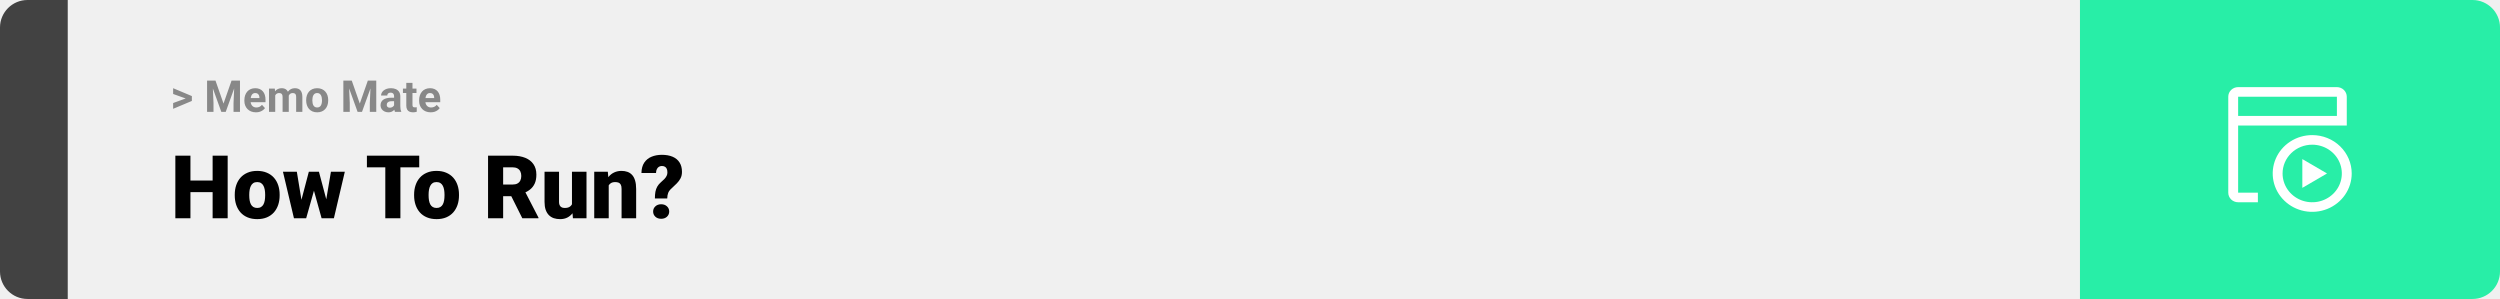
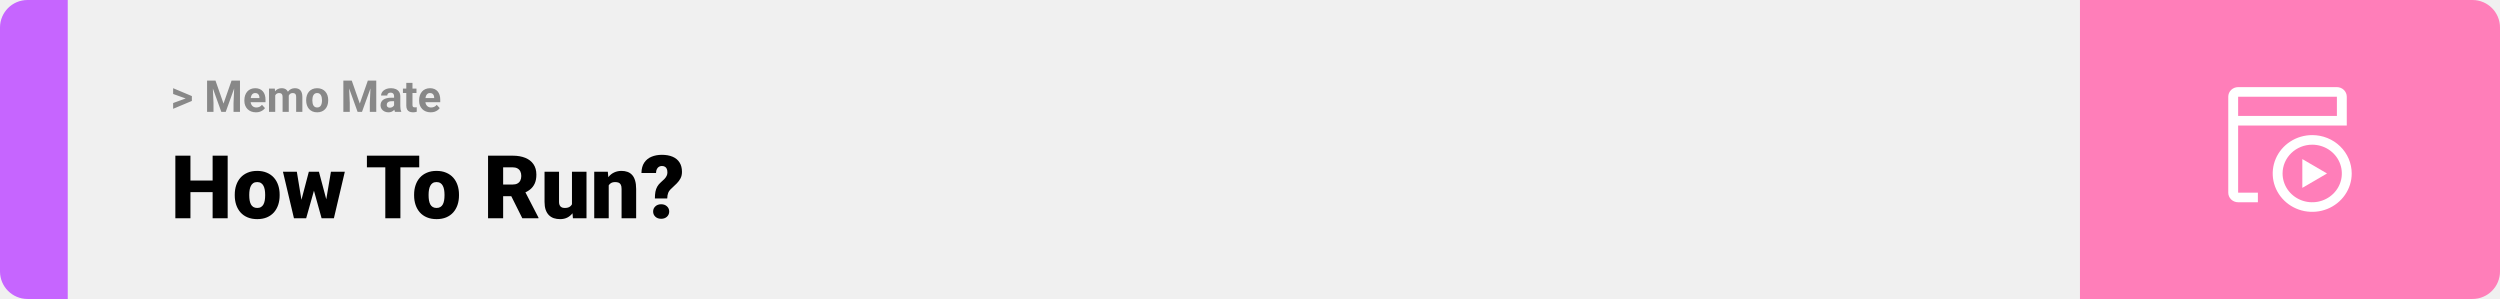
<svg xmlns="http://www.w3.org/2000/svg" width="1363" height="163" viewBox="0 0 1363 163" fill="none">
-   <path d="M0 15C0 6.716 6.716 0 15 0H37V163H15C6.716 163 0 156.284 0 148V15Z" fill="#424242" />
+   <path d="M0 15C0 6.716 6.716 0 15 0H37V163H15C6.716 163 0 156.284 0 148V15Z" fill="#C665FF" />
  <rect width="1097" height="163" transform="translate(37)" fill="#F0F0F0" />
  <path d="M101.906 53.922L94.394 51.238V48.086L104.602 52.375V54.637L101.906 53.922ZM94.394 56.172L101.918 53.43L104.602 52.785V55.035L94.394 59.324V56.172ZM114.504 43.938H117.48L121.863 56.465L126.246 43.938H129.223L123.059 61H120.668L114.504 43.938ZM112.898 43.938H115.863L116.402 56.148V61H112.898V43.938ZM127.863 43.938H130.84V61H127.324V56.148L127.863 43.938ZM139.547 61.234C138.562 61.234 137.68 61.078 136.898 60.766C136.117 60.445 135.453 60.004 134.906 59.441C134.367 58.879 133.953 58.227 133.664 57.484C133.375 56.734 133.23 55.938 133.23 55.094V54.625C133.23 53.664 133.367 52.785 133.641 51.988C133.914 51.191 134.305 50.5 134.812 49.914C135.328 49.328 135.953 48.879 136.688 48.566C137.422 48.246 138.25 48.086 139.172 48.086C140.07 48.086 140.867 48.234 141.562 48.531C142.258 48.828 142.84 49.25 143.309 49.797C143.785 50.344 144.145 51 144.387 51.766C144.629 52.523 144.75 53.367 144.75 54.297V55.703H134.672V53.453H141.434V53.195C141.434 52.727 141.348 52.309 141.176 51.941C141.012 51.566 140.762 51.27 140.426 51.051C140.09 50.832 139.66 50.723 139.137 50.723C138.691 50.723 138.309 50.82 137.988 51.016C137.668 51.211 137.406 51.484 137.203 51.836C137.008 52.188 136.859 52.602 136.758 53.078C136.664 53.547 136.617 54.062 136.617 54.625V55.094C136.617 55.602 136.688 56.07 136.828 56.5C136.977 56.93 137.184 57.301 137.449 57.613C137.723 57.926 138.051 58.168 138.434 58.34C138.824 58.512 139.266 58.598 139.758 58.598C140.367 58.598 140.934 58.48 141.457 58.246C141.988 58.004 142.445 57.641 142.828 57.156L144.469 58.938C144.203 59.32 143.84 59.688 143.379 60.039C142.926 60.391 142.379 60.68 141.738 60.906C141.098 61.125 140.367 61.234 139.547 61.234ZM150.047 50.945V61H146.66V48.32H149.836L150.047 50.945ZM149.578 54.215H148.641C148.641 53.332 148.746 52.52 148.957 51.777C149.176 51.027 149.492 50.379 149.906 49.832C150.328 49.277 150.848 48.848 151.465 48.543C152.082 48.238 152.797 48.086 153.609 48.086C154.172 48.086 154.688 48.172 155.156 48.344C155.625 48.508 156.027 48.77 156.363 49.129C156.707 49.48 156.973 49.941 157.16 50.512C157.348 51.074 157.441 51.75 157.441 52.539V61H154.066V52.914C154.066 52.336 153.988 51.891 153.832 51.578C153.676 51.266 153.453 51.047 153.164 50.922C152.883 50.797 152.543 50.734 152.145 50.734C151.707 50.734 151.324 50.824 150.996 51.004C150.676 51.184 150.41 51.434 150.199 51.754C149.988 52.066 149.832 52.434 149.73 52.855C149.629 53.277 149.578 53.73 149.578 54.215ZM157.125 53.828L155.918 53.98C155.918 53.152 156.02 52.383 156.223 51.672C156.434 50.961 156.742 50.336 157.148 49.797C157.562 49.258 158.074 48.84 158.684 48.543C159.293 48.238 159.996 48.086 160.793 48.086C161.402 48.086 161.957 48.176 162.457 48.355C162.957 48.527 163.383 48.805 163.734 49.188C164.094 49.562 164.367 50.055 164.555 50.664C164.75 51.273 164.848 52.02 164.848 52.902V61H161.461V52.902C161.461 52.316 161.383 51.871 161.227 51.566C161.078 51.254 160.859 51.039 160.57 50.922C160.289 50.797 159.953 50.734 159.562 50.734C159.156 50.734 158.801 50.816 158.496 50.98C158.191 51.137 157.938 51.355 157.734 51.637C157.531 51.918 157.379 52.246 157.277 52.621C157.176 52.988 157.125 53.391 157.125 53.828ZM166.922 54.789V54.543C166.922 53.613 167.055 52.758 167.32 51.977C167.586 51.188 167.973 50.504 168.48 49.926C168.988 49.348 169.613 48.898 170.355 48.578C171.098 48.25 171.949 48.086 172.91 48.086C173.871 48.086 174.727 48.25 175.477 48.578C176.227 48.898 176.855 49.348 177.363 49.926C177.879 50.504 178.27 51.188 178.535 51.977C178.801 52.758 178.934 53.613 178.934 54.543V54.789C178.934 55.711 178.801 56.566 178.535 57.355C178.27 58.137 177.879 58.82 177.363 59.406C176.855 59.984 176.23 60.434 175.488 60.754C174.746 61.074 173.895 61.234 172.934 61.234C171.973 61.234 171.117 61.074 170.367 60.754C169.625 60.434 168.996 59.984 168.48 59.406C167.973 58.82 167.586 58.137 167.32 57.355C167.055 56.566 166.922 55.711 166.922 54.789ZM170.297 54.543V54.789C170.297 55.32 170.344 55.816 170.438 56.277C170.531 56.738 170.68 57.145 170.883 57.496C171.094 57.84 171.367 58.109 171.703 58.305C172.039 58.5 172.449 58.598 172.934 58.598C173.402 58.598 173.805 58.5 174.141 58.305C174.477 58.109 174.746 57.84 174.949 57.496C175.152 57.145 175.301 56.738 175.395 56.277C175.496 55.816 175.547 55.32 175.547 54.789V54.543C175.547 54.027 175.496 53.543 175.395 53.09C175.301 52.629 175.148 52.223 174.938 51.871C174.734 51.512 174.465 51.23 174.129 51.027C173.793 50.824 173.387 50.723 172.91 50.723C172.434 50.723 172.027 50.824 171.691 51.027C171.363 51.23 171.094 51.512 170.883 51.871C170.68 52.223 170.531 52.629 170.438 53.09C170.344 53.543 170.297 54.027 170.297 54.543ZM188.801 43.938H191.777L196.16 56.465L200.543 43.938H203.52L197.355 61H194.965L188.801 43.938ZM187.195 43.938H190.16L190.699 56.148V61H187.195V43.938ZM202.16 43.938H205.137V61H201.621V56.148L202.16 43.938ZM214.852 58.141V52.492C214.852 52.086 214.785 51.738 214.652 51.449C214.52 51.152 214.312 50.922 214.031 50.758C213.758 50.594 213.402 50.512 212.965 50.512C212.59 50.512 212.266 50.578 211.992 50.711C211.719 50.836 211.508 51.02 211.359 51.262C211.211 51.496 211.137 51.773 211.137 52.094H207.762C207.762 51.555 207.887 51.043 208.137 50.559C208.387 50.074 208.75 49.648 209.227 49.281C209.703 48.906 210.27 48.613 210.926 48.402C211.59 48.191 212.332 48.086 213.152 48.086C214.137 48.086 215.012 48.25 215.777 48.578C216.543 48.906 217.145 49.398 217.582 50.055C218.027 50.711 218.25 51.531 218.25 52.516V57.941C218.25 58.637 218.293 59.207 218.379 59.652C218.465 60.09 218.59 60.473 218.754 60.801V61H215.344C215.18 60.656 215.055 60.227 214.969 59.711C214.891 59.188 214.852 58.664 214.852 58.141ZM215.297 53.277L215.32 55.188H213.434C212.988 55.188 212.602 55.238 212.273 55.34C211.945 55.441 211.676 55.586 211.465 55.773C211.254 55.953 211.098 56.164 210.996 56.406C210.902 56.648 210.855 56.914 210.855 57.203C210.855 57.492 210.922 57.754 211.055 57.988C211.188 58.215 211.379 58.395 211.629 58.527C211.879 58.652 212.172 58.715 212.508 58.715C213.016 58.715 213.457 58.613 213.832 58.41C214.207 58.207 214.496 57.957 214.699 57.66C214.91 57.363 215.02 57.082 215.027 56.816L215.918 58.246C215.793 58.566 215.621 58.898 215.402 59.242C215.191 59.586 214.922 59.91 214.594 60.215C214.266 60.512 213.871 60.758 213.41 60.953C212.949 61.141 212.402 61.234 211.77 61.234C210.965 61.234 210.234 61.074 209.578 60.754C208.93 60.426 208.414 59.977 208.031 59.406C207.656 58.828 207.469 58.172 207.469 57.438C207.469 56.773 207.594 56.184 207.844 55.668C208.094 55.152 208.461 54.719 208.945 54.367C209.438 54.008 210.051 53.738 210.785 53.559C211.52 53.371 212.371 53.277 213.34 53.277H215.297ZM227.062 48.32V50.711H219.68V48.32H227.062ZM221.508 45.191H224.883V57.18C224.883 57.547 224.93 57.828 225.023 58.023C225.125 58.219 225.273 58.355 225.469 58.434C225.664 58.504 225.91 58.539 226.207 58.539C226.418 58.539 226.605 58.531 226.77 58.516C226.941 58.492 227.086 58.469 227.203 58.445L227.215 60.93C226.926 61.023 226.613 61.098 226.277 61.152C225.941 61.207 225.57 61.234 225.164 61.234C224.422 61.234 223.773 61.113 223.219 60.871C222.672 60.621 222.25 60.223 221.953 59.676C221.656 59.129 221.508 58.41 221.508 57.52V45.191ZM234.82 61.234C233.836 61.234 232.953 61.078 232.172 60.766C231.391 60.445 230.727 60.004 230.18 59.441C229.641 58.879 229.227 58.227 228.938 57.484C228.648 56.734 228.504 55.938 228.504 55.094V54.625C228.504 53.664 228.641 52.785 228.914 51.988C229.188 51.191 229.578 50.5 230.086 49.914C230.602 49.328 231.227 48.879 231.961 48.566C232.695 48.246 233.523 48.086 234.445 48.086C235.344 48.086 236.141 48.234 236.836 48.531C237.531 48.828 238.113 49.25 238.582 49.797C239.059 50.344 239.418 51 239.66 51.766C239.902 52.523 240.023 53.367 240.023 54.297V55.703H229.945V53.453H236.707V53.195C236.707 52.727 236.621 52.309 236.449 51.941C236.285 51.566 236.035 51.27 235.699 51.051C235.363 50.832 234.934 50.723 234.41 50.723C233.965 50.723 233.582 50.82 233.262 51.016C232.941 51.211 232.68 51.484 232.477 51.836C232.281 52.188 232.133 52.602 232.031 53.078C231.938 53.547 231.891 54.062 231.891 54.625V55.094C231.891 55.602 231.961 56.07 232.102 56.5C232.25 56.93 232.457 57.301 232.723 57.613C232.996 57.926 233.324 58.168 233.707 58.34C234.098 58.512 234.539 58.598 235.031 58.598C235.641 58.598 236.207 58.48 236.73 58.246C237.262 58.004 237.719 57.641 238.102 57.156L239.742 58.938C239.477 59.32 239.113 59.688 238.652 60.039C238.199 60.391 237.652 60.68 237.012 60.906C236.371 61.125 235.641 61.234 234.82 61.234Z" fill="#888888" />
  <path d="M118.594 98.422V104.75H101.086V98.422H118.594ZM103.828 84.875V119H95.602V84.875H103.828ZM124.125 84.875V119H115.922V84.875H124.125ZM127.992 106.578V106.086C127.992 104.227 128.258 102.516 128.789 100.953C129.32 99.375 130.102 98.008 131.133 96.852C132.164 95.695 133.438 94.797 134.953 94.156C136.469 93.5 138.219 93.172 140.203 93.172C142.203 93.172 143.961 93.5 145.477 94.156C147.008 94.797 148.289 95.695 149.32 96.852C150.352 98.008 151.133 99.375 151.664 100.953C152.195 102.516 152.461 104.227 152.461 106.086V106.578C152.461 108.422 152.195 110.133 151.664 111.711C151.133 113.273 150.352 114.641 149.32 115.812C148.289 116.969 147.016 117.867 145.5 118.508C143.984 119.148 142.234 119.469 140.25 119.469C138.266 119.469 136.508 119.148 134.977 118.508C133.445 117.867 132.164 116.969 131.133 115.812C130.102 114.641 129.32 113.273 128.789 111.711C128.258 110.133 127.992 108.422 127.992 106.578ZM135.891 106.086V106.578C135.891 107.531 135.961 108.422 136.102 109.25C136.242 110.078 136.477 110.805 136.805 111.43C137.133 112.039 137.578 112.516 138.141 112.859C138.703 113.203 139.406 113.375 140.25 113.375C141.078 113.375 141.766 113.203 142.312 112.859C142.875 112.516 143.32 112.039 143.648 111.43C143.977 110.805 144.211 110.078 144.352 109.25C144.492 108.422 144.562 107.531 144.562 106.578V106.086C144.562 105.164 144.492 104.297 144.352 103.484C144.211 102.656 143.977 101.93 143.648 101.305C143.32 100.664 142.875 100.164 142.312 99.805C141.75 99.445 141.047 99.266 140.203 99.266C139.375 99.266 138.68 99.445 138.117 99.805C137.57 100.164 137.133 100.664 136.805 101.305C136.477 101.93 136.242 102.656 136.102 103.484C135.961 104.297 135.891 105.164 135.891 106.086ZM163.688 111.453L168.375 93.641H173.32L171.562 102.57L166.922 119H162.961L163.688 111.453ZM161.836 93.641L164.742 111.312L165.07 119H160.266L154.266 93.641H161.836ZM177.492 110.938L180.422 93.641H187.992L182.039 119H177.234L177.492 110.938ZM173.883 93.641L178.617 111.406L179.344 119H175.336L170.789 102.617L169.102 93.641H173.883ZM218.297 84.875V119H210.07V84.875H218.297ZM228.562 84.875V91.227H200.039V84.875H228.562ZM225.773 106.578V106.086C225.773 104.227 226.039 102.516 226.57 100.953C227.102 99.375 227.883 98.008 228.914 96.852C229.945 95.695 231.219 94.797 232.734 94.156C234.25 93.5 236 93.172 237.984 93.172C239.984 93.172 241.742 93.5 243.258 94.156C244.789 94.797 246.07 95.695 247.102 96.852C248.133 98.008 248.914 99.375 249.445 100.953C249.977 102.516 250.242 104.227 250.242 106.086V106.578C250.242 108.422 249.977 110.133 249.445 111.711C248.914 113.273 248.133 114.641 247.102 115.812C246.07 116.969 244.797 117.867 243.281 118.508C241.766 119.148 240.016 119.469 238.031 119.469C236.047 119.469 234.289 119.148 232.758 118.508C231.227 117.867 229.945 116.969 228.914 115.812C227.883 114.641 227.102 113.273 226.57 111.711C226.039 110.133 225.773 108.422 225.773 106.578ZM233.672 106.086V106.578C233.672 107.531 233.742 108.422 233.883 109.25C234.023 110.078 234.258 110.805 234.586 111.43C234.914 112.039 235.359 112.516 235.922 112.859C236.484 113.203 237.188 113.375 238.031 113.375C238.859 113.375 239.547 113.203 240.094 112.859C240.656 112.516 241.102 112.039 241.43 111.43C241.758 110.805 241.992 110.078 242.133 109.25C242.273 108.422 242.344 107.531 242.344 106.578V106.086C242.344 105.164 242.273 104.297 242.133 103.484C241.992 102.656 241.758 101.93 241.43 101.305C241.102 100.664 240.656 100.164 240.094 99.805C239.531 99.445 238.828 99.266 237.984 99.266C237.156 99.266 236.461 99.445 235.898 99.805C235.352 100.164 234.914 100.664 234.586 101.305C234.258 101.93 234.023 102.656 233.883 103.484C233.742 104.297 233.672 105.164 233.672 106.086ZM266.086 84.875H279.516C282.141 84.875 284.422 85.266 286.359 86.047C288.297 86.828 289.789 87.984 290.836 89.516C291.898 91.047 292.43 92.938 292.43 95.188C292.43 97.141 292.125 98.773 291.516 100.086C290.906 101.398 290.055 102.484 288.961 103.344C287.883 104.188 286.625 104.883 285.188 105.43L282.492 106.953H271.219L271.172 100.602H279.516C280.562 100.602 281.43 100.414 282.117 100.039C282.805 99.664 283.32 99.133 283.664 98.445C284.023 97.742 284.203 96.906 284.203 95.938C284.203 94.953 284.023 94.109 283.664 93.406C283.305 92.703 282.773 92.164 282.07 91.789C281.383 91.414 280.531 91.227 279.516 91.227H274.312V119H266.086V84.875ZM284.766 119L277.219 103.906L285.938 103.859L293.578 118.648V119H284.766ZM311.836 112.836V93.641H319.758V119H312.352L311.836 112.836ZM312.586 107.68L314.648 107.633C314.648 109.336 314.445 110.914 314.039 112.367C313.633 113.805 313.031 115.055 312.234 116.117C311.453 117.18 310.484 118.008 309.328 118.602C308.188 119.18 306.867 119.469 305.367 119.469C304.117 119.469 302.969 119.297 301.922 118.953C300.891 118.594 300 118.039 299.25 117.289C298.5 116.523 297.914 115.547 297.492 114.359C297.086 113.156 296.883 111.719 296.883 110.047V93.641H304.781V110.094C304.781 110.656 304.852 111.141 304.992 111.547C305.133 111.953 305.336 112.297 305.602 112.578C305.867 112.844 306.195 113.047 306.586 113.188C306.992 113.312 307.453 113.375 307.969 113.375C309.156 113.375 310.086 113.125 310.758 112.625C311.43 112.125 311.898 111.445 312.164 110.586C312.445 109.727 312.586 108.758 312.586 107.68ZM331.875 99.055V119H323.977V93.641H331.383L331.875 99.055ZM330.938 105.453L329.086 105.5C329.086 103.562 329.32 101.836 329.789 100.32C330.258 98.789 330.922 97.492 331.781 96.43C332.641 95.367 333.664 94.562 334.852 94.016C336.055 93.453 337.391 93.172 338.859 93.172C340.031 93.172 341.102 93.344 342.07 93.688C343.055 94.031 343.898 94.586 344.602 95.352C345.32 96.117 345.867 97.133 346.242 98.398C346.633 99.648 346.828 101.195 346.828 103.039V119H338.883V103.016C338.883 102 338.742 101.227 338.461 100.695C338.18 100.148 337.773 99.773 337.242 99.57C336.711 99.367 336.062 99.266 335.297 99.266C334.484 99.266 333.797 99.422 333.234 99.734C332.672 100.047 332.219 100.484 331.875 101.047C331.547 101.594 331.305 102.242 331.148 102.992C331.008 103.742 330.938 104.562 330.938 105.453ZM363.773 108.195H357.047C357.047 106.82 357.141 105.609 357.328 104.562C357.531 103.5 357.875 102.547 358.359 101.703C358.844 100.859 359.5 100.078 360.328 99.359C361.062 98.75 361.695 98.164 362.227 97.602C362.758 97.039 363.164 96.469 363.445 95.891C363.727 95.312 363.867 94.695 363.867 94.039C363.867 93.227 363.75 92.562 363.516 92.047C363.297 91.531 362.961 91.148 362.508 90.898C362.07 90.633 361.516 90.5 360.844 90.5C360.297 90.5 359.781 90.633 359.297 90.898C358.828 91.164 358.445 91.578 358.148 92.141C357.852 92.688 357.688 93.414 357.656 94.32H349.711C349.758 91.992 350.273 90.102 351.258 88.648C352.258 87.18 353.586 86.109 355.242 85.438C356.914 84.75 358.781 84.406 360.844 84.406C363.125 84.406 365.086 84.758 366.727 85.461C368.367 86.164 369.625 87.211 370.5 88.602C371.375 89.977 371.812 91.672 371.812 93.688C371.812 95.031 371.555 96.203 371.039 97.203C370.539 98.188 369.859 99.109 369 99.969C368.156 100.812 367.211 101.719 366.164 102.688C365.258 103.484 364.641 104.297 364.312 105.125C363.984 105.938 363.805 106.961 363.773 108.195ZM356.086 115.32C356.086 114.195 356.492 113.258 357.305 112.508C358.117 111.742 359.172 111.359 360.469 111.359C361.766 111.359 362.82 111.742 363.633 112.508C364.445 113.258 364.852 114.195 364.852 115.32C364.852 116.445 364.445 117.391 363.633 118.156C362.82 118.906 361.766 119.281 360.469 119.281C359.172 119.281 358.117 118.906 357.305 118.156C356.492 117.391 356.086 116.445 356.086 115.32Z" fill="black" />
-   <path d="M1134 0H1348C1356.28 0 1363 6.716 1363 15V148C1363 156.284 1356.28 163 1348 163H1134V0Z" fill="#28EEA7" />
+   <path d="M1134 0H1348C1356.28 0 1363 6.716 1363 15V148C1363 156.284 1356.28 163 1348 163H1134V0Z" fill="#FF7EB9" />
  <path d="M1260.62 78.885C1263.81 78.885 1266.93 79.805 1269.59 81.529C1272.25 83.254 1274.32 85.704 1275.54 88.572C1276.76 91.439 1277.08 94.594 1276.46 97.638C1275.84 100.682 1274.3 103.478 1272.04 105.673C1269.78 107.868 1266.9 109.362 1263.77 109.968C1260.63 110.573 1257.39 110.262 1254.43 109.075C1251.48 107.887 1248.96 105.876 1247.18 103.295C1245.41 100.714 1244.46 97.681 1244.46 94.577C1244.46 90.415 1246.16 86.424 1249.19 83.481C1252.22 80.538 1256.33 78.885 1260.62 78.885ZM1260.62 73.654C1256.36 73.654 1252.19 74.881 1248.65 77.18C1245.11 79.479 1242.35 82.747 1240.72 86.57C1239.09 90.393 1238.66 94.6 1239.49 98.659C1240.32 102.717 1242.37 106.446 1245.39 109.372C1248.4 112.298 1252.24 114.291 1256.41 115.098C1260.59 115.905 1264.92 115.491 1268.86 113.907C1272.79 112.324 1276.16 109.642 1278.52 106.201C1280.89 102.76 1282.15 98.715 1282.15 94.577C1282.15 89.028 1279.88 83.706 1275.85 79.782C1271.81 75.858 1266.33 73.654 1260.62 73.654Z" fill="white" />
  <path d="M1274.08 47.5H1220.23C1218.8 47.5 1217.43 48.051 1216.42 49.032C1215.41 50.013 1214.85 51.343 1214.85 52.731V105.038C1214.85 106.426 1215.41 107.756 1216.42 108.737C1217.43 109.718 1218.8 110.269 1220.23 110.269H1231V105.038H1220.23V68.423H1279.46V52.731C1279.46 51.343 1278.89 50.013 1277.88 49.032C1276.87 48.051 1275.5 47.5 1274.08 47.5ZM1220.23 63.192V52.731H1274.08V63.192H1220.23Z" fill="white" />
  <path d="M1255.23 86.731V102.423L1268.69 94.577L1255.23 86.731Z" fill="white" />
</svg>
